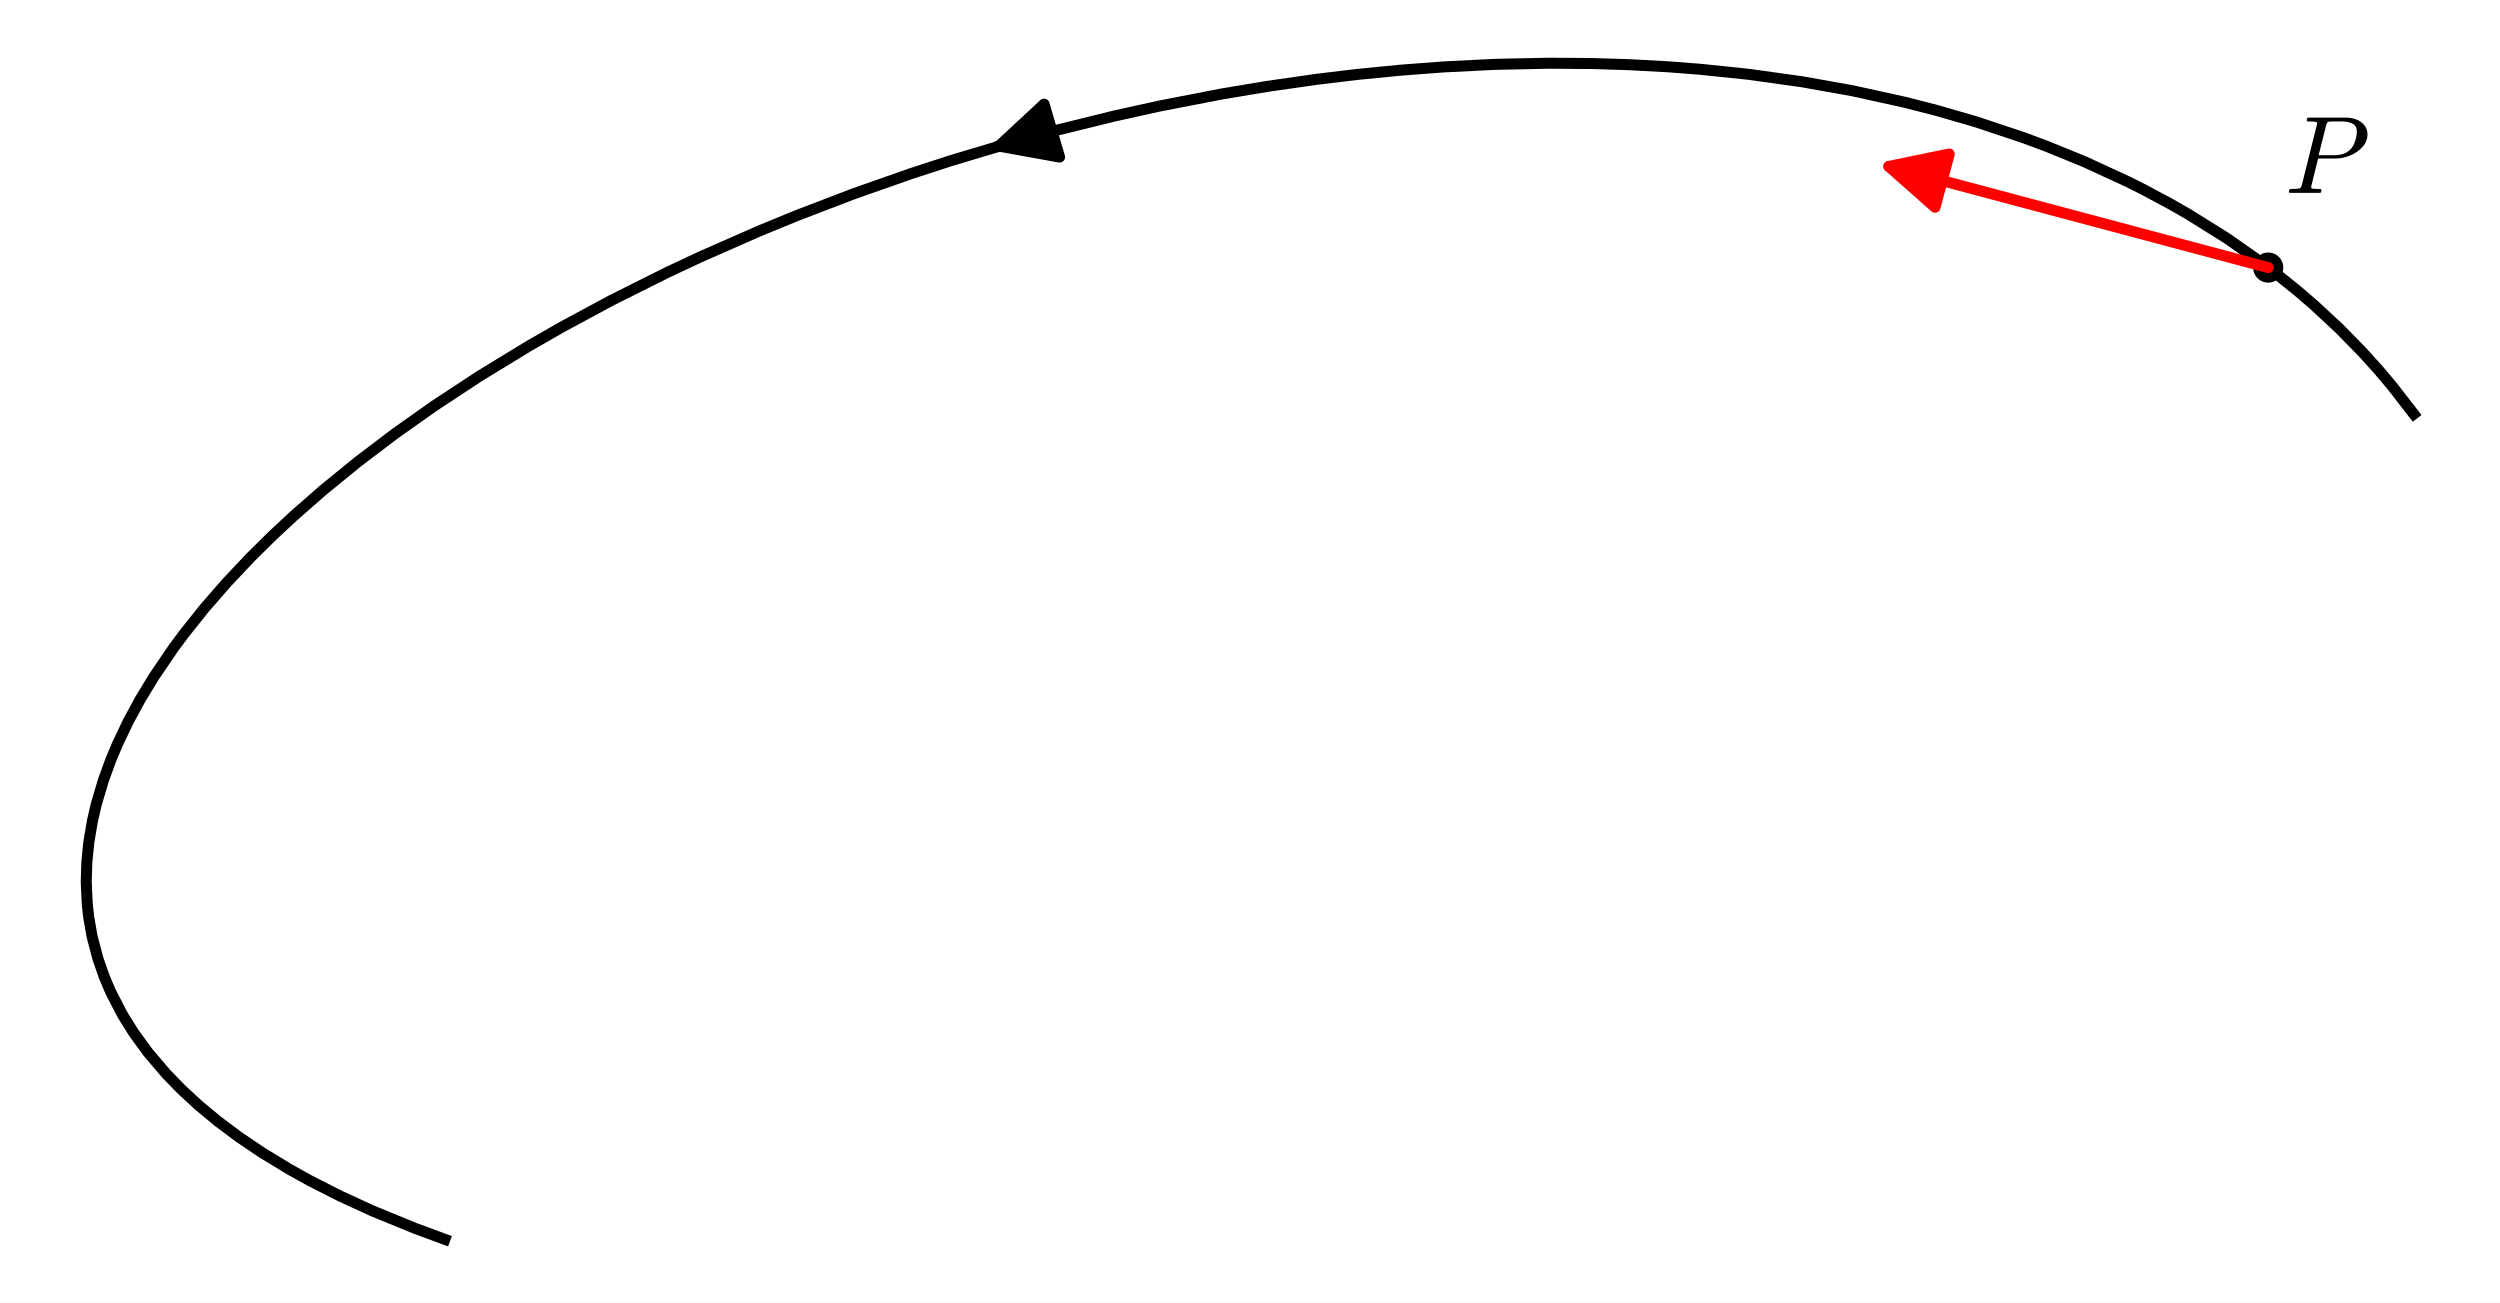
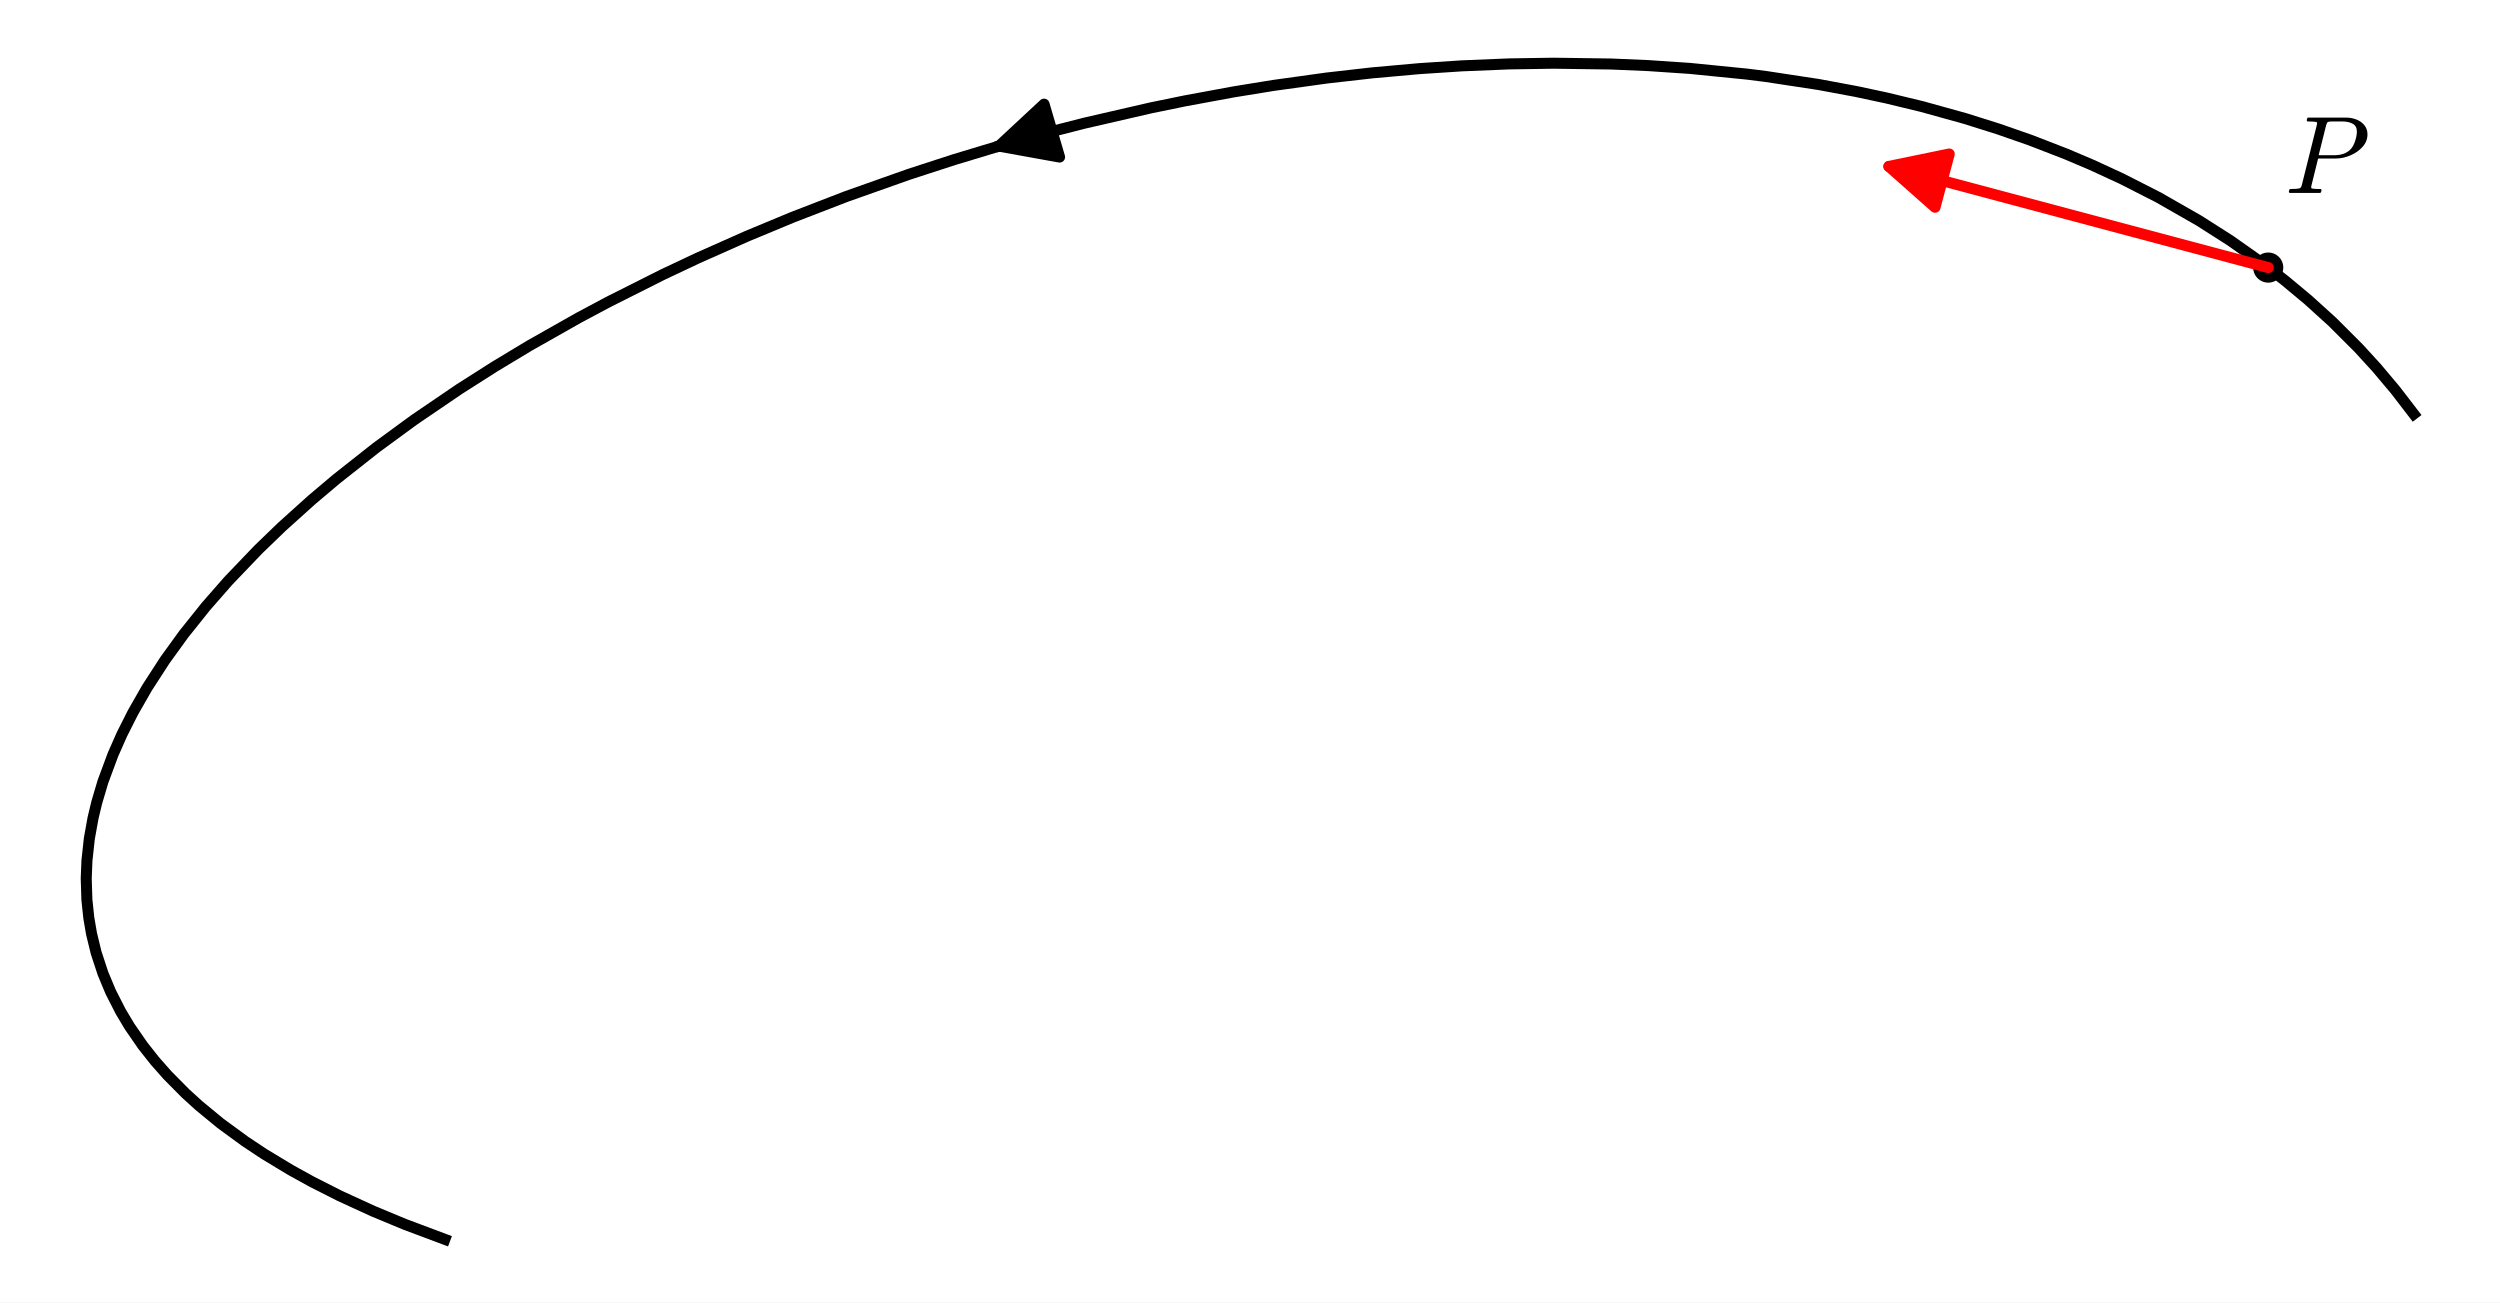
- <svg xmlns="http://www.w3.org/2000/svg" xmlns:xlink="http://www.w3.org/1999/xlink" width="453.6pt" height="236.335pt" viewBox="0 0 453.6 236.335" version="1.1">
+ <svg xmlns="http://www.w3.org/2000/svg" xmlns:xlink="http://www.w3.org/1999/xlink" width="453.6pt" height="236.336pt" viewBox="0 0 453.6 236.336" version="1.1">
  <defs>
    <style type="text/css">*{stroke-linejoin: round; stroke-linecap: butt}</style>
  </defs>
  <g id="figure_1">
    <g id="patch_1">
-       <path d="M 0 236.335  L 453.6 236.335  L 453.6 0  L 0 0  z " style="fill: #ffffff" />
+       <path d="M 0 236.336  L 453.6 236.336  L 453.6 0  L 0 0  z " style="fill: #ffffff" />
    </g>
    <g id="axes_1">
      <g id="patch_2">
-         <path d="M 7.2 229.135  L 446.4 229.135  L 446.4 7.2  L 7.2 7.2  z " style="fill: #ffffff" />
+         <path d="M 7.2 229.136  L 446.4 229.136  L 446.4 7.2  L 7.2 7.2  z " style="fill: #ffffff" />
      </g>
      <g id="PathCollection_1">
-         <path d="M 411.548 51.288  C 412.274 51.288 412.971 50.999 413.485 50.485  C 413.998 49.972 414.287 49.275 414.287 48.549  C 414.287 47.823 413.998 47.126 413.485 46.612  C 412.971 46.099 412.274 45.81 411.548 45.81  C 410.822 45.81 410.125 46.099 409.612 46.612  C 409.098 47.126 408.809 47.823 408.809 48.549  C 408.809 49.275 409.098 49.972 409.612 50.485  C 410.125 50.999 410.822 51.288 411.548 51.288  z " clip-path="url(#p03e9d530aa)" />
+         <path d="M 411.548 51.288  C 412.274 51.288 412.971 50.999 413.485 50.486  C 413.998 49.972 414.287 49.276 414.287 48.549  C 414.287 47.823 413.998 47.126 413.485 46.613  C 412.971 46.099 412.274 45.811 411.548 45.811  C 410.822 45.811 410.125 46.099 409.612 46.613  C 409.098 47.126 408.809 47.823 408.809 48.549  C 408.809 49.276 409.098 49.972 409.612 50.486  C 410.125 50.999 410.822 51.288 411.548 51.288  z " clip-path="url(#p6d8a69ccd2)" />
      </g>
      <g id="matplotlib.axis_1" />
      <g id="matplotlib.axis_2" />
      <g id="line2d_1">
-         <path d="M 437.954 75.117  L 433.996 70.011  L 431.614 67.189  L 428.584 63.832  L 424.461 59.626  L 419.865 55.356  L 416.936 52.835  L 413.01 49.67  L 410.693 47.907  L 403.959 43.182  L 397.032 38.861  L 393.818 37.02  L 389.037 34.457  L 386.106 32.982  L 378.27 29.37  L 371.201 26.487  L 367.081 24.957  L 358.407 22.07  L 351.391 20.039  L 345.667 18.57  L 336.096 16.464  L 326.944 14.831  L 317.187 13.471  L 308.386 12.56  L 302.547 12.112  L 295.693 11.739  L 288.848 11.526  L 281.033 11.471  L 271.253 11.676  L 261.986 12.139  L 253.942 12.749  L 246.1 13.524  L 238.948 14.384  L 229.811 15.692  L 221.584 17.068  L 210.433 19.23  L 202.228 21.04  L 191.617 23.654  L 183.289 25.925  L 172.576 29.134  L 165.28 31.508  L 154.902 35.155  L 144.511 39.137  L 137.713 41.928  L 126.985 46.649  L 121.07 49.426  L 110.832 54.549  L 101.926 59.355  L 96.041 62.726  L 86.999 68.241  L 78.76 73.664  L 71.786 78.593  L 64.935 83.788  L 58.604 88.951  L 53.162 93.723  L 49.431 97.204  L 45.491 101.098  L 41.117 105.734  L 37.095 110.355  L 33.342 115.063  L 31.45 117.618  L 27.887 122.863  L 25.476 126.838  L 23.253 130.936  L 21.294 135.049  L 20.104 137.891  L 18.774 141.532  L 17.475 145.912  L 16.771 148.952  L 16.116 152.82  L 15.757 156.408  L 15.646 160.067  L 15.836 164.105  L 16.088 166.352  L 16.704 169.874  L 17.749 173.883  L 18.899 177.19  L 20.081 179.972  L 22.214 184.096  L 24.195 187.285  L 26.81 190.891  L 30.155 194.826  L 32.961 197.71  L 36.021 200.535  L 39.552 203.464  L 43.371 206.318  L 47.463 209.084  L 52.532 212.17  L 56.207 214.211  L 61.731 217.019  L 67.602 219.713  L 75.296 222.867  L 80.706 224.867  L 80.706 224.867  " clip-path="url(#p03e9d530aa)" style="fill: none; stroke: #000000; stroke-width: 2; stroke-linecap: square" />
+         <path d="M 437.954 75.118  L 434.606 70.762  L 431.228 66.748  L 427.948 63.158  L 423.182 58.397  L 418.768 54.395  L 414.515 50.856  L 410.575 47.82  L 404.69 43.669  L 398.994 40.034  L 391.607 35.81  L 384.926 32.408  L 379.523 29.917  L 374.89 27.95  L 368.452 25.455  L 362.645 23.427  L 356.59 21.519  L 348.724 19.335  L 342.223 17.764  L 336.717 16.588  L 330.019 15.34  L 320.444 13.883  L 316.984 13.447  L 306.608 12.411  L 299.061 11.902  L 292.333 11.615  L 281.901 11.468  L 273.819 11.594  L 265.216 11.949  L 257.525 12.454  L 248.971 13.22  L 240.729 14.157  L 231.06 15.499  L 223.809 16.677  L 214.994 18.305  L 208.792 19.578  L 196.767 22.347  L 190.667 23.904  L 181.005 26.582  L 173.091 28.972  L 164.959 31.616  L 153.562 35.65  L 143.835 39.408  L 135.539 42.853  L 126.571 46.839  L 120.302 49.797  L 110.36 54.795  L 105.005 57.654  L 96.053 62.719  L 89.812 66.48  L 83.357 70.588  L 75.177 76.155  L 68.308 81.184  L 61.04 86.919  L 56.557 90.707  L 51.138 95.587  L 46.89 99.686  L 41.44 105.378  L 37.374 110.022  L 33.325 115.085  L 29.926 119.784  L 26.693 124.781  L 24.121 129.276  L 22.144 133.193  L 20.504 136.899  L 18.676 141.826  L 17.547 145.634  L 16.882 148.418  L 16.207 152.165  L 15.772 156.174  L 15.646 159.39  L 15.767 163.255  L 16.113 166.535  L 16.609 169.422  L 17.446 172.863  L 18.682 176.623  L 20.069 179.947  L 21.893 183.531  L 23.529 186.267  L 25.907 189.709  L 28.08 192.461  L 30.376 195.066  L 33.646 198.371  L 36.106 200.61  L 39.973 203.794  L 44.461 207.083  L 47.955 209.4  L 52.769 212.307  L 56.58 214.411  L 61.655 216.983  L 67.708 219.761  L 73.439 222.142  L 80.706 224.868  L 80.706 224.868  " clip-path="url(#p6d8a69ccd2)" style="fill: none; stroke: #000000; stroke-width: 2; stroke-linecap: square" />
      </g>
      <g id="patch_3">
-         <path d="M 181.156 26.538  Q 180.129 26.839 181.247 26.511  " clip-path="url(#p03e9d530aa)" style="fill: none; stroke: #000000; stroke-width: 2; stroke-linecap: round" />
-         <path d="M 192.25 28.495  L 181.247 26.511  L 189.436 18.9  L 192.25 28.495  z " clip-path="url(#p03e9d530aa)" style="stroke: #000000; stroke-width: 2; stroke-linecap: round" />
+         <path d="M 181.155 26.539  Q 180.128 26.84 181.247 26.512  " clip-path="url(#p6d8a69ccd2)" style="fill: none; stroke: #000000; stroke-width: 2; stroke-linecap: round" />
+         <path d="M 192.25 28.496  L 181.247 26.512  L 189.436 18.9  L 192.25 28.496  z " clip-path="url(#p6d8a69ccd2)" style="stroke: #000000; stroke-width: 2; stroke-linecap: round" />
      </g>
      <g id="patch_4">
-         <path d="M 411.548 48.549  Q 376.053 39.084 342.719 30.195  " clip-path="url(#p03e9d530aa)" style="fill: none; stroke: #ff0000; stroke-width: 2; stroke-linecap: round" />
-         <path d="M 351.093 37.602  L 342.719 30.195  L 353.67 27.94  L 351.093 37.602  z " clip-path="url(#p03e9d530aa)" style="fill: #ff0000; stroke: #ff0000; stroke-width: 2; stroke-linecap: round" />
+         <path d="M 411.548 48.549  Q 376.053 39.084 342.719 30.195  " clip-path="url(#p6d8a69ccd2)" style="fill: none; stroke: #ff0000; stroke-width: 2; stroke-linecap: round" />
+         <path d="M 351.093 37.603  L 342.719 30.195  L 353.67 27.94  L 351.093 37.603  z " clip-path="url(#p6d8a69ccd2)" style="fill: #ff0000; stroke: #ff0000; stroke-width: 2; stroke-linecap: round" />
      </g>
      <g id="text_1">
-         <g transform="translate(414.5133 35.13715) scale(0.2 -0.2)">
+         <g transform="translate(414.5133 35.1375) scale(0.2 -0.2)">
          <defs>
            <path id="Cmmi10-50" d="M 313 0  Q 250 0 250 84  Q 253 100 262 139  Q 272 178 289 201  Q 306 225 331 225  Q 722 225 878 269  Q 959 297 997 441  L 1875 3956  Q 1888 4019 1888 4044  Q 1888 4113 1813 4122  Q 1691 4147 1350 4147  Q 1288 4147 1288 4231  Q 1291 4247 1300 4286  Q 1309 4325 1326 4348  Q 1344 4372 1369 4372  L 3578 4372  Q 3881 4372 4165 4264  Q 4450 4156 4631 3934  Q 4813 3713 4813 3397  Q 4813 2991 4527 2672  Q 4241 2353 3814 2175  Q 3388 1997 2988 1997  L 1947 1997  L 1556 416  Q 1544 353 1544 325  Q 1544 300 1551 283  Q 1559 266 1573 261  Q 1588 256 1619 250  Q 1741 225 2081 225  Q 2144 225 2144 141  Q 2122 50 2109 25  Q 2097 0 2034 0  L 313 0  z M 1978 2188  L 2875 2188  Q 3497 2188 3822 2522  Q 3988 2688 4092 3000  Q 4197 3313 4197 3566  Q 4197 3881 3956 4014  Q 3716 4147 3359 4147  L 2747 4147  Q 2572 4147 2515 4117  Q 2459 4088 2413 3928  L 1978 2188  z " transform="scale(0.015625)" />
          </defs>
          <use xlink:href="#Cmmi10-50" transform="translate(0 0.6875)" />
        </g>
      </g>
    </g>
  </g>
  <defs>
-     <clipPath id="p03e9d530aa">
-       <rect x="7.2" y="7.2" width="439.2" height="221.935" />
+     <clipPath id="p6d8a69ccd2">
+       <rect x="7.2" y="7.2" width="439.2" height="221.936" />
    </clipPath>
  </defs>
</svg>
